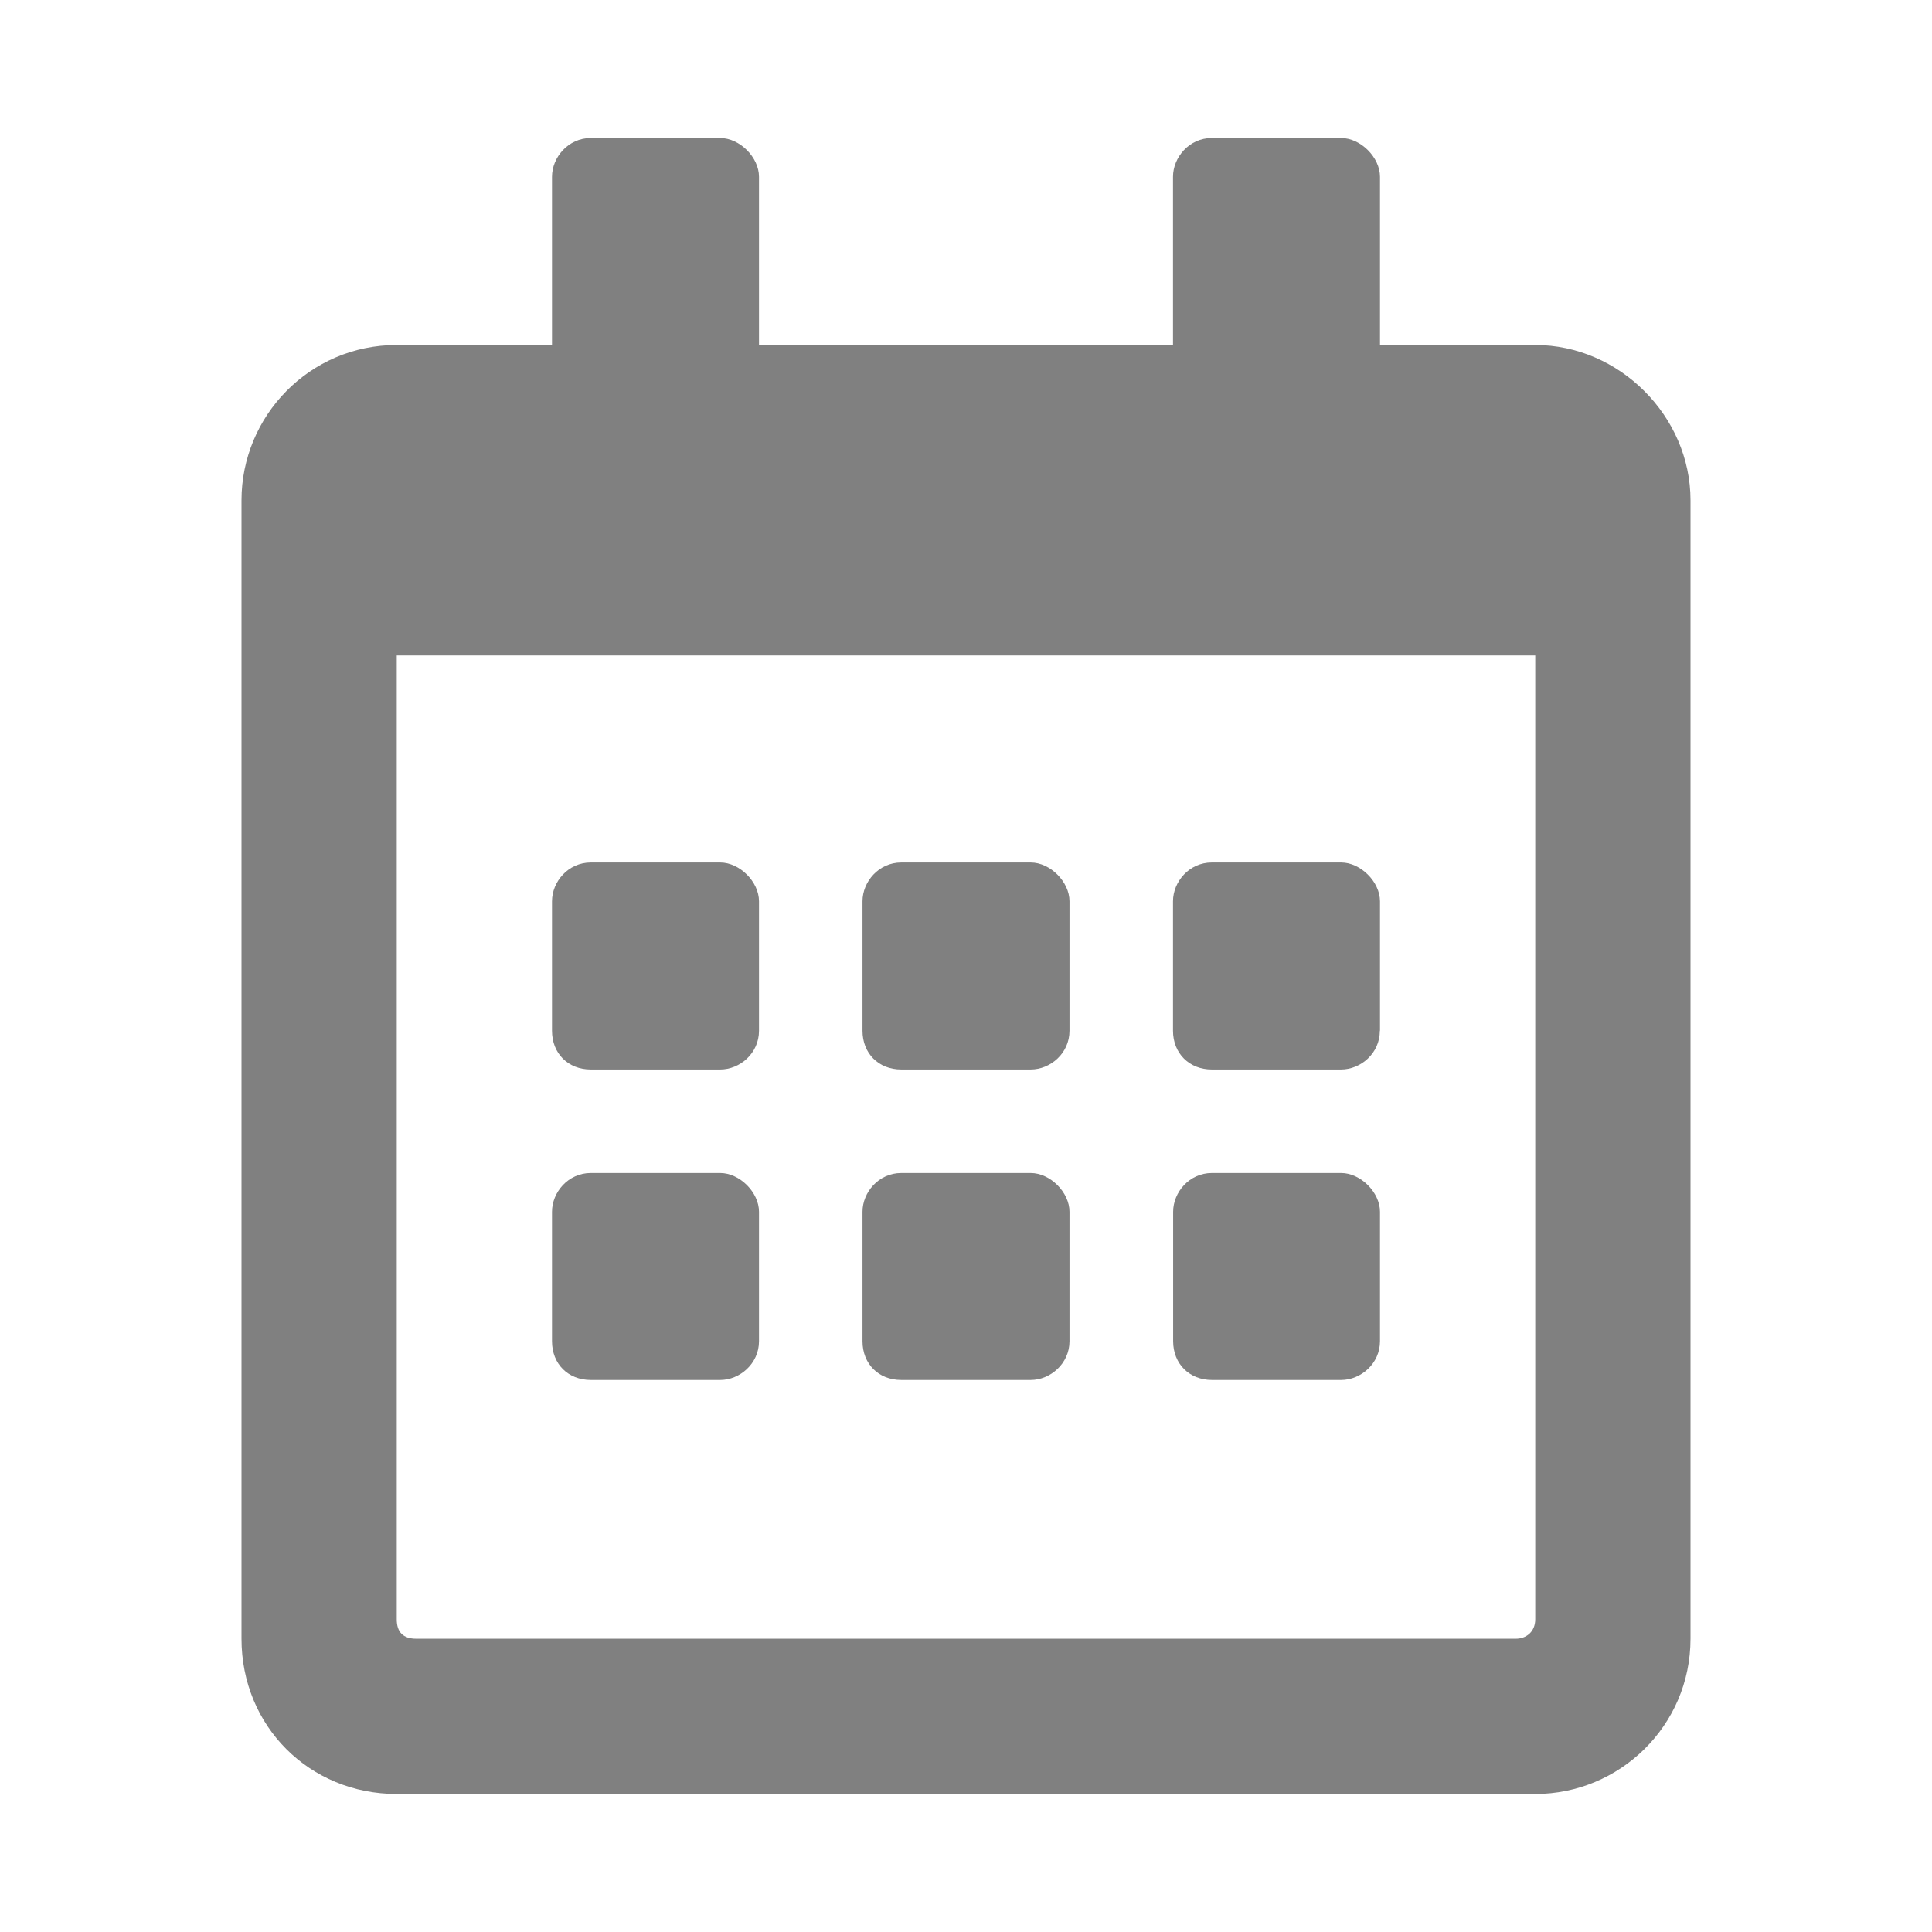
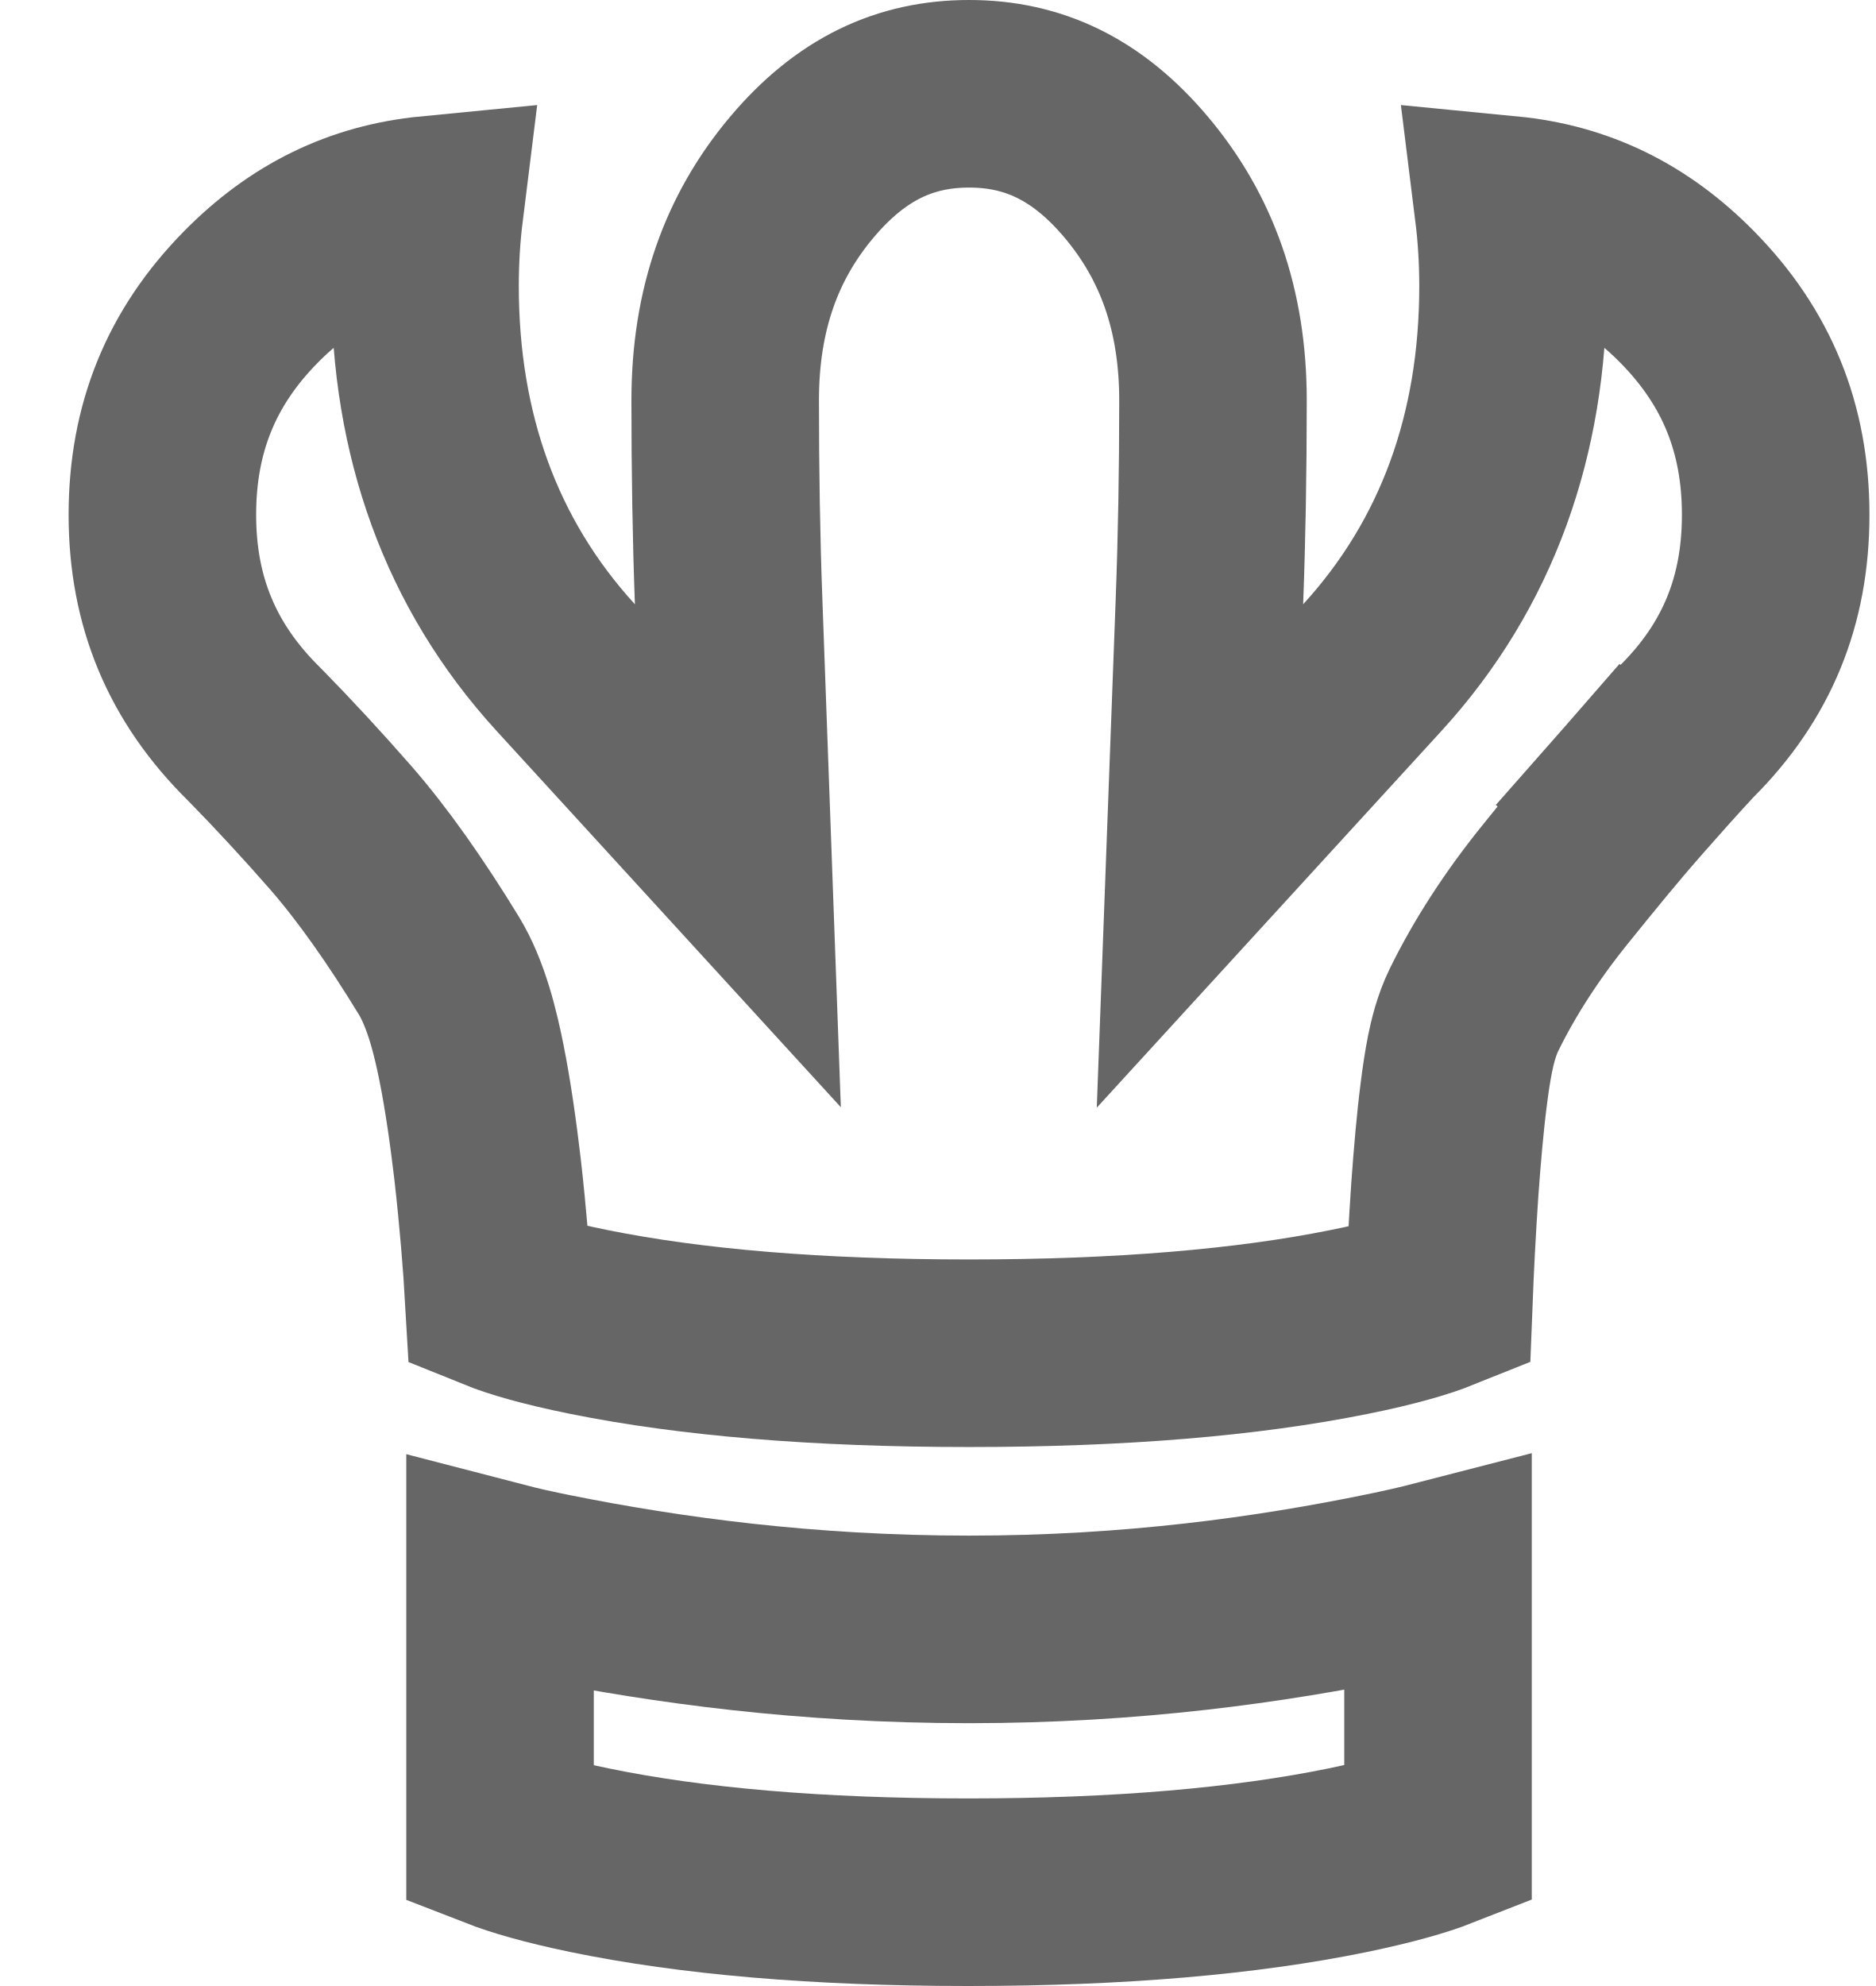
- <svg xmlns="http://www.w3.org/2000/svg" width="14" height="14" viewBox="0 0 14 14" fill="none" version="1.1" id="svg4">
-   <defs id="defs8" />
-   <path d="m 5.219,7.75 c 0.141,0 0.281,-0.116 0.281,-0.281 V 6.531 c 0,-0.141 -0.14,-0.281 -0.281,-0.281 H 4.281 c -0.164,0 -0.281,0.14 -0.281,0.281 v 0.938 c 0,0.164 0.116,0.281 0.281,0.281 z M 7.75,7.469 V 6.531 c 0,-0.141 -0.14,-0.281 -0.281,-0.281 H 6.531 c -0.164,0 -0.281,0.14 -0.281,0.281 v 0.938 c 0,0.164 0.116,0.281 0.281,0.281 h 0.938 c 0.141,0 0.281,-0.116 0.281,-0.281 z m 2.25,0 V 6.531 c 0,-0.141 -0.141,-0.281 -0.281,-0.281 H 8.781 c -0.164,0 -0.281,0.14 -0.281,0.281 v 0.938 c 0,0.164 0.118,0.281 0.281,0.281 h 0.937 c 0.141,0 0.281,-0.116 0.281,-0.281 z M 7.75,9.719 V 8.781 c 0,-0.141 -0.14,-0.281 -0.281,-0.281 H 6.531 c -0.164,0 -0.281,0.14 -0.281,0.281 v 0.938 c 0,0.164 0.116,0.281 0.281,0.281 h 0.938 c 0.141,0 0.281,-0.118 0.281,-0.281 z m -2.25,0 V 8.781 c 0,-0.141 -0.14,-0.281 -0.281,-0.281 H 4.281 c -0.164,0 -0.281,0.14 -0.281,0.281 v 0.938 c 0,0.164 0.116,0.281 0.281,0.281 h 0.938 c 0.141,0 0.281,-0.118 0.281,-0.281 z m 4.5,0 V 8.781 c 0,-0.141 -0.141,-0.281 -0.281,-0.281 h -0.937 c -0.164,0 -0.281,0.14 -0.281,0.281 v 0.938 c 0,0.164 0.118,0.281 0.281,0.281 h 0.937 c 0.141,0 0.281,-0.118 0.281,-0.281 z m 2.25,-6.094 c 0,-0.609 -0.516,-1.125 -1.125,-1.125 H 10 V 1.281 c 0,-0.141 -0.141,-0.281 -0.281,-0.281 H 8.781 c -0.164,0 -0.281,0.141 -0.281,0.281 V 2.5 H 5.5 V 1.281 c 0,-0.141 -0.14,-0.281 -0.281,-0.281 H 4.281 c -0.164,0 -0.281,0.141 -0.281,0.281 V 2.5 H 2.875 c -0.633,0 -1.125,0.516 -1.125,1.125 V 11.875 C 1.75,12.508 2.242,13 2.875,13 h 8.25 c 0.609,0 1.125,-0.492 1.125,-1.125 z m -1.125,8.109 c 0,0.094 -0.069,0.141 -0.14,0.141 H 3.016 c -0.094,0 -0.141,-0.047 -0.141,-0.141 V 4.75 h 8.25 z" fill="#808080" id="path2" style="stroke-width:0.955" />
+ <svg xmlns="http://www.w3.org/2000/svg" width="17" height="18" viewBox="0 0 17 18" fill="none">
+   <path d="M15.294 6.625L15.282 6.637L15.27 6.65C15.105 6.828 14.936 7.018 14.761 7.217L15.401 7.777L14.761 7.217C14.58 7.424 14.357 7.694 14.093 8.022C13.799 8.387 13.553 8.764 13.363 9.151C13.291 9.297 13.255 9.457 13.236 9.55C13.213 9.665 13.194 9.793 13.178 9.922C13.145 10.18 13.119 10.485 13.098 10.775C13.073 11.139 13.055 11.503 13.045 11.76C12.881 11.826 12.618 11.904 12.228 11.982C11.306 12.168 10.162 12.265 8.785 12.265C7.407 12.265 6.263 12.168 5.341 11.982C4.948 11.903 4.684 11.825 4.521 11.759C4.504 11.461 4.469 11.029 4.42 10.598C4.382 10.275 4.334 9.932 4.274 9.632C4.222 9.373 4.138 9.013 3.978 8.751C3.676 8.257 3.38 7.836 3.088 7.501C2.828 7.204 2.569 6.924 2.312 6.662L2.312 6.662L2.303 6.653C1.742 6.1 1.472 5.454 1.472 4.666C1.472 3.882 1.734 3.241 2.272 2.694C2.737 2.221 3.268 1.962 3.895 1.901C3.867 2.126 3.853 2.357 3.853 2.592C3.853 3.935 4.267 5.108 5.128 6.05L6.689 7.756L6.605 5.445C6.584 4.873 6.574 4.268 6.574 3.629C6.574 2.806 6.812 2.149 7.267 1.608C7.716 1.074 8.209 0.85 8.785 0.85C9.36 0.85 9.853 1.074 10.302 1.608C10.757 2.149 10.996 2.806 10.996 3.629C10.996 4.279 10.985 4.884 10.964 5.445L10.878 7.758L12.441 6.05C13.302 5.108 13.716 3.935 13.716 2.592C13.716 2.357 13.702 2.126 13.674 1.901C14.301 1.962 14.832 2.221 15.297 2.694C15.835 3.241 16.097 3.882 16.097 4.666C16.097 5.448 15.834 6.085 15.294 6.625ZM4.533 16.638V14.279C4.683 14.318 4.842 14.353 5.006 14.386C6.043 14.594 7.309 14.768 8.785 14.768C10.262 14.768 11.516 14.591 12.559 14.377C12.725 14.343 12.885 14.307 13.036 14.268V16.637C12.868 16.703 12.603 16.78 12.217 16.86C11.29 17.05 10.147 17.15 8.777 17.15C7.406 17.15 6.266 17.05 5.345 16.86C4.962 16.781 4.7 16.703 4.533 16.638Z" stroke="#666666" stroke-width="1.7" />
</svg>
